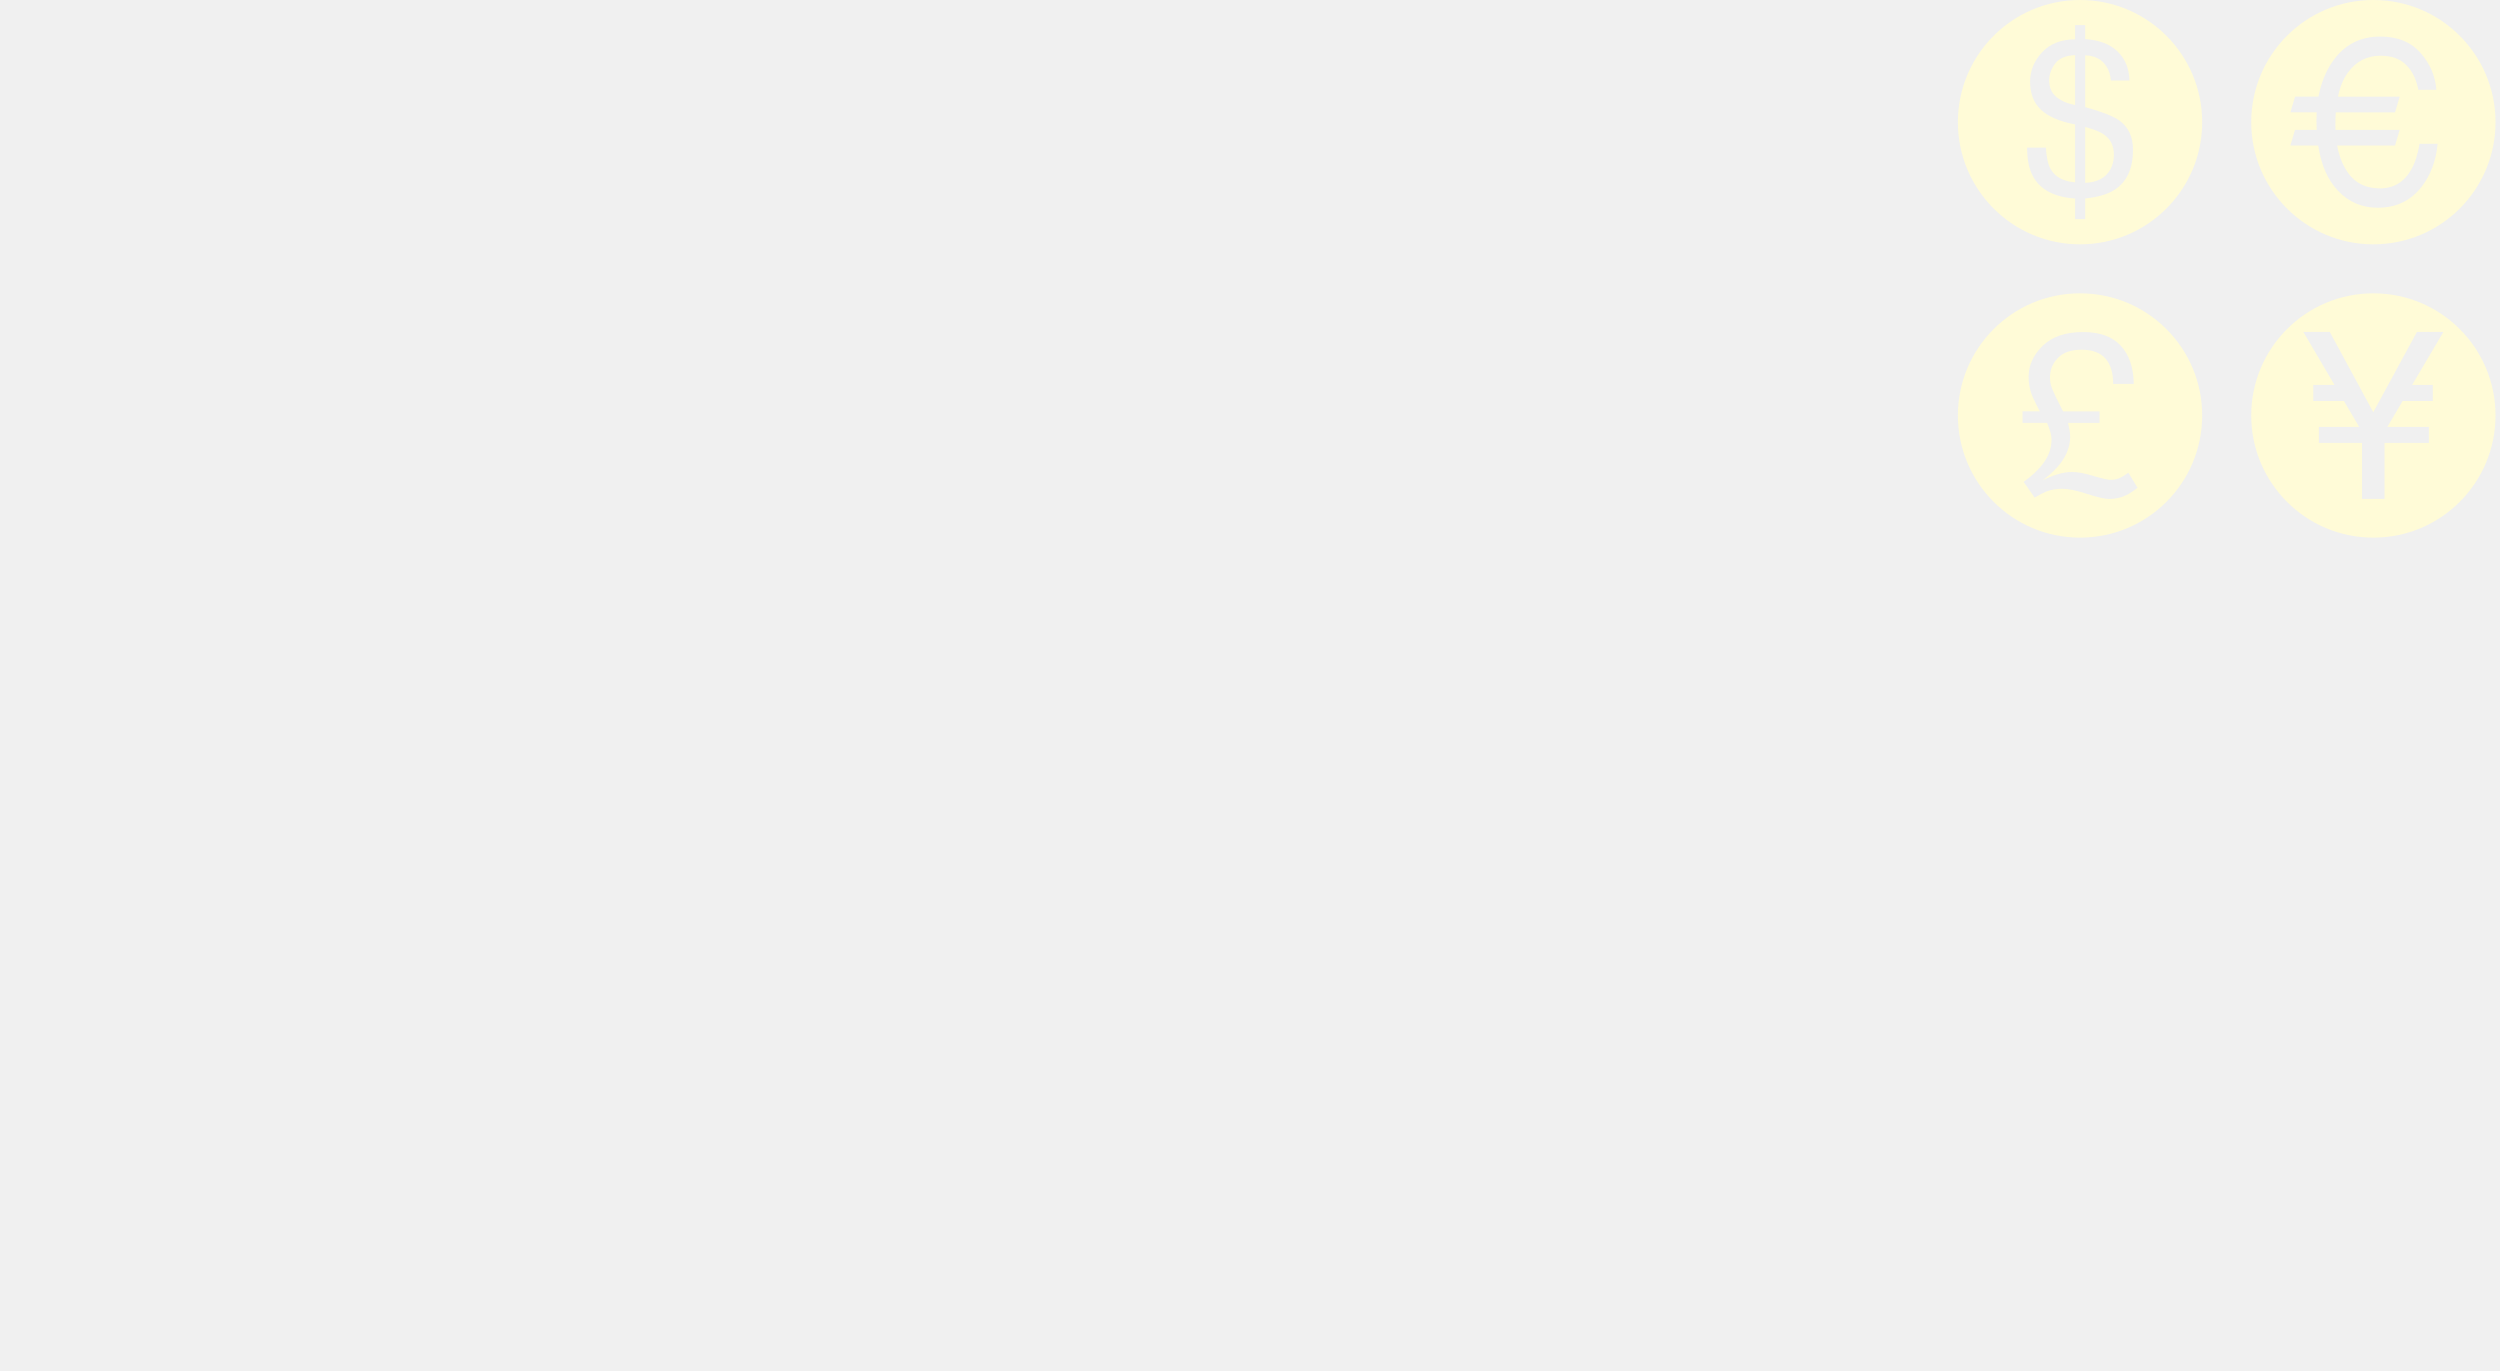
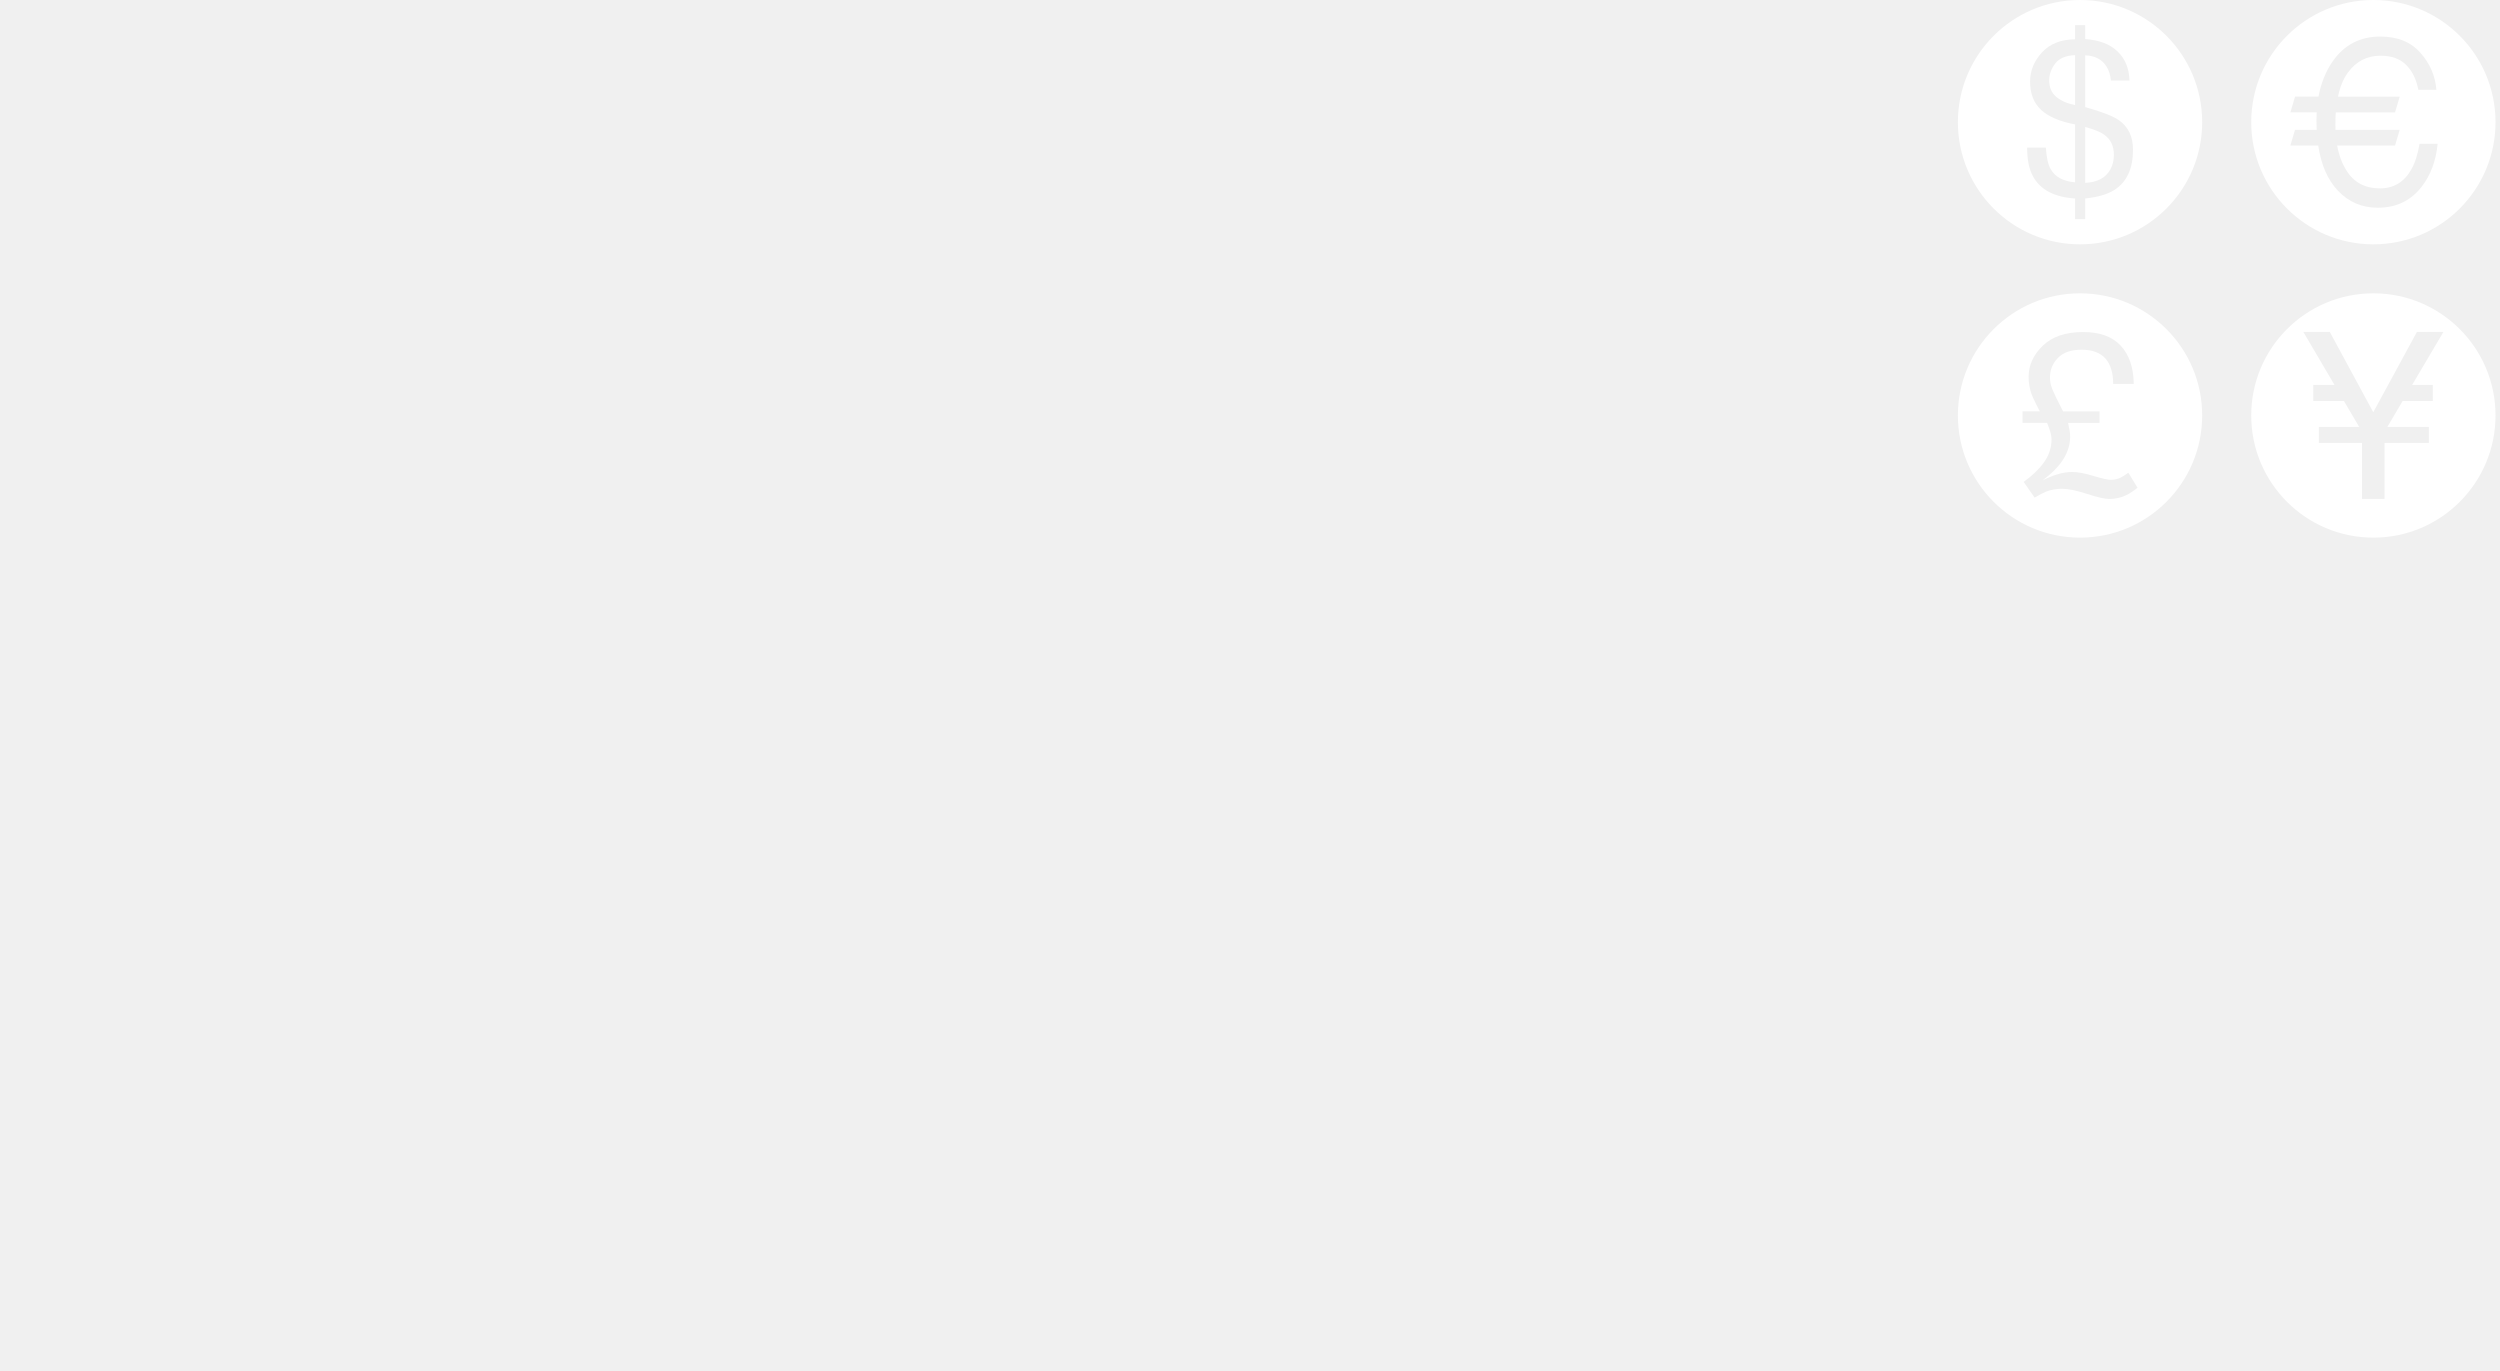
<svg xmlns="http://www.w3.org/2000/svg" width="279" height="153" viewBox="0 0 279 153" fill="none">
  <g clip-path="url(#clip0_39_421)">
-     <path d="M234.816 15.023C234.401 14.725 233.694 14.439 232.707 14.169V20.409C234.059 20.344 234.991 19.85 235.508 18.925C235.776 18.45 235.91 17.9 235.91 17.275C235.91 16.29 235.547 15.538 234.816 15.023Z" fill="#FFFBD7" />
-     <path d="M229.351 7.103C228.908 7.696 228.689 8.317 228.689 8.965C228.689 9.748 228.947 10.359 229.471 10.802C230 11.243 230.699 11.555 231.581 11.728V6.152C230.54 6.196 229.797 6.508 229.351 7.103Z" fill="#FFFBD7" />
-     <path d="M232.132 0C224.6 0 218.5 6.104 218.5 13.634C218.5 21.164 224.604 27.267 232.132 27.267C239.66 27.267 245.763 21.164 245.763 13.634C245.763 6.104 239.664 0 232.132 0ZM235.99 21.182C235.234 21.672 234.14 21.997 232.707 22.154V24.455H231.58V22.154C229.284 22.004 227.719 21.189 226.898 19.71C226.448 18.909 226.227 17.831 226.227 16.472H228.32C228.382 17.556 228.558 18.346 228.837 18.844C229.333 19.737 230.242 20.238 231.581 20.349V13.886C229.869 13.56 228.599 13.02 227.782 12.258C226.966 11.499 226.557 10.447 226.557 9.104C226.557 7.901 226.998 6.819 227.877 5.855C228.761 4.89 229.996 4.401 231.581 4.385V2.806H232.707V4.359C234.286 4.47 235.488 4.932 236.326 5.749C237.17 6.565 237.614 7.643 237.65 8.984H235.578C235.523 8.384 235.361 7.867 235.091 7.431C234.59 6.632 233.797 6.212 232.707 6.176V11.952C234.544 12.464 235.786 12.947 236.443 13.396C237.512 14.139 238.043 15.24 238.043 16.694C238.049 18.798 237.361 20.294 235.99 21.182Z" fill="#FFFBD7" />
-     <path d="M232.132 32.735C224.597 32.735 218.5 38.841 218.5 46.366C218.5 53.896 224.604 60 232.132 60C239.66 60 245.763 53.896 245.763 46.366C245.764 38.838 239.664 32.735 232.132 32.735ZM237.313 55.251C236.713 55.539 236.074 55.685 235.393 55.685C234.897 55.685 234.064 55.496 232.891 55.112C231.724 54.734 230.803 54.545 230.122 54.545C229.497 54.545 228.899 54.651 228.341 54.867C228.009 55.001 227.589 55.223 227.065 55.537L225.839 53.776C226.767 53.123 227.522 52.398 228.097 51.611C228.667 50.822 228.95 49.964 228.95 49.038C228.95 48.773 228.9 48.466 228.791 48.11C228.722 47.884 228.614 47.582 228.454 47.192H225.713V45.902H227.658C227.658 45.943 227.519 45.685 227.243 45.127C226.963 44.568 226.781 44.162 226.689 43.906C226.61 43.666 226.543 43.386 226.479 43.073C226.421 42.752 226.393 42.411 226.393 42.051C226.393 40.761 226.922 39.602 227.972 38.585C229.017 37.567 230.521 37.055 232.483 37.055C234.327 37.055 235.719 37.56 236.665 38.566C237.608 39.577 238.1 41.003 238.128 42.845H235.829C235.829 41.596 235.538 40.648 234.957 40.002C234.373 39.353 233.487 39.028 232.296 39.028C231.143 39.028 230.263 39.33 229.67 39.939C229.075 40.548 228.775 41.285 228.775 42.152C228.775 42.582 228.87 43.025 229.056 43.477C229.239 43.931 229.633 44.744 230.24 45.909H234.307V47.201H230.796C230.88 47.58 230.94 47.877 230.974 48.094C231.013 48.309 231.027 48.531 231.027 48.761C231.027 49.587 230.78 50.406 230.289 51.212C229.788 52.02 229.012 52.816 227.953 53.612C228.523 53.324 229.084 53.09 229.638 52.925C230.192 52.756 230.734 52.673 231.261 52.673C231.856 52.673 232.647 52.816 233.621 53.112C234.604 53.405 235.241 53.55 235.55 53.55C235.938 53.55 236.291 53.474 236.619 53.326C236.813 53.234 237.12 53.045 237.524 52.756L238.548 54.434C238.093 54.794 237.68 55.068 237.313 55.251Z" fill="#FFFBD7" />
-     <path d="M264.869 0C257.336 0 251.237 6.104 251.237 13.634C251.237 21.164 257.341 27.267 264.869 27.267C272.396 27.267 278.5 21.161 278.5 13.634C278.5 6.104 272.396 0 264.869 0ZM270.248 20.848C269.041 22.406 267.41 23.183 265.358 23.183C263.59 23.183 262.109 22.546 260.899 21.268C259.766 20.065 259.033 18.39 258.716 16.242H255.606L256.123 14.49H258.543C258.525 14.153 258.516 13.807 258.516 13.451C258.516 13.147 258.525 12.842 258.543 12.538H255.608L256.127 10.784H258.742C259.026 9.279 259.549 7.975 260.311 6.872C261.601 5.01 263.371 4.08 265.637 4.08C267.566 4.08 269.055 4.684 270.121 5.896C271.192 7.105 271.78 8.481 271.9 10.02H269.886C269.662 8.852 269.21 7.925 268.524 7.242C267.844 6.559 266.89 6.217 265.663 6.217C264.158 6.217 262.94 6.847 262.021 8.107C261.509 8.799 261.147 9.692 260.92 10.787H267.806L267.287 12.54H260.671C260.641 12.96 260.632 13.406 260.632 13.874C260.632 14.087 260.636 14.294 260.641 14.493H267.804L267.285 16.244H260.826C261.024 17.324 261.375 18.259 261.878 19.048C262.704 20.363 263.948 21.024 265.603 21.024C267.126 21.024 268.289 20.329 269.087 18.938C269.512 18.204 269.817 17.241 270.024 16.048H272.039C271.854 17.954 271.261 19.555 270.248 20.848Z" fill="#FFFBD7" />
-     <path d="M264.869 32.735C257.336 32.735 251.237 38.841 251.237 46.366C251.237 53.898 257.341 60 264.869 60C272.396 60 278.5 53.896 278.5 46.366C278.5 38.838 272.396 32.735 264.869 32.735ZM271.499 42.962V44.751H268.134L266.431 47.644H271.064V49.432H266.112V55.684H263.601V49.432H258.788V47.644H263.286L261.582 44.751H258.162V42.962H260.532L257.052 37.041H260.004L264.857 46.006L269.729 37.041H272.687L269.191 42.962H271.499Z" fill="#FFFBD7" />
+     <path d="M234.816 15.023C234.401 14.725 233.694 14.439 232.707 14.169V20.409C234.059 20.344 234.991 19.85 235.508 18.925C235.776 18.45 235.91 17.9 235.91 17.275C235.91 16.29 235.547 15.538 234.816 15.023Z" fill="#fff" />
+     <path d="M229.351 7.103C228.908 7.696 228.689 8.317 228.689 8.965C228.689 9.748 228.947 10.359 229.471 10.802C230 11.243 230.699 11.555 231.581 11.728V6.152C230.54 6.196 229.797 6.508 229.351 7.103Z" fill="#fff" />
+     <path d="M232.132 0C224.6 0 218.5 6.104 218.5 13.634C218.5 21.164 224.604 27.267 232.132 27.267C239.66 27.267 245.763 21.164 245.763 13.634C245.763 6.104 239.664 0 232.132 0ZM235.99 21.182C235.234 21.672 234.14 21.997 232.707 22.154V24.455H231.58V22.154C229.284 22.004 227.719 21.189 226.898 19.71C226.448 18.909 226.227 17.831 226.227 16.472H228.32C228.382 17.556 228.558 18.346 228.837 18.844C229.333 19.737 230.242 20.238 231.581 20.349V13.886C229.869 13.56 228.599 13.02 227.782 12.258C226.966 11.499 226.557 10.447 226.557 9.104C226.557 7.901 226.998 6.819 227.877 5.855C228.761 4.89 229.996 4.401 231.581 4.385V2.806H232.707V4.359C234.286 4.47 235.488 4.932 236.326 5.749C237.17 6.565 237.614 7.643 237.65 8.984H235.578C235.523 8.384 235.361 7.867 235.091 7.431C234.59 6.632 233.797 6.212 232.707 6.176V11.952C234.544 12.464 235.786 12.947 236.443 13.396C237.512 14.139 238.043 15.24 238.043 16.694C238.049 18.798 237.361 20.294 235.99 21.182Z" fill="#fff" />
+     <path d="M232.132 32.735C224.597 32.735 218.5 38.841 218.5 46.366C218.5 53.896 224.604 60 232.132 60C239.66 60 245.763 53.896 245.763 46.366C245.764 38.838 239.664 32.735 232.132 32.735ZM237.313 55.251C236.713 55.539 236.074 55.685 235.393 55.685C234.897 55.685 234.064 55.496 232.891 55.112C231.724 54.734 230.803 54.545 230.122 54.545C229.497 54.545 228.899 54.651 228.341 54.867C228.009 55.001 227.589 55.223 227.065 55.537L225.839 53.776C226.767 53.123 227.522 52.398 228.097 51.611C228.667 50.822 228.95 49.964 228.95 49.038C228.95 48.773 228.9 48.466 228.791 48.11C228.722 47.884 228.614 47.582 228.454 47.192H225.713V45.902H227.658C227.658 45.943 227.519 45.685 227.243 45.127C226.963 44.568 226.781 44.162 226.689 43.906C226.61 43.666 226.543 43.386 226.479 43.073C226.421 42.752 226.393 42.411 226.393 42.051C226.393 40.761 226.922 39.602 227.972 38.585C229.017 37.567 230.521 37.055 232.483 37.055C234.327 37.055 235.719 37.56 236.665 38.566C237.608 39.577 238.1 41.003 238.128 42.845H235.829C235.829 41.596 235.538 40.648 234.957 40.002C234.373 39.353 233.487 39.028 232.296 39.028C231.143 39.028 230.263 39.33 229.67 39.939C229.075 40.548 228.775 41.285 228.775 42.152C228.775 42.582 228.87 43.025 229.056 43.477C229.239 43.931 229.633 44.744 230.24 45.909H234.307V47.201H230.796C230.88 47.58 230.94 47.877 230.974 48.094C231.013 48.309 231.027 48.531 231.027 48.761C231.027 49.587 230.78 50.406 230.289 51.212C229.788 52.02 229.012 52.816 227.953 53.612C228.523 53.324 229.084 53.09 229.638 52.925C230.192 52.756 230.734 52.673 231.261 52.673C231.856 52.673 232.647 52.816 233.621 53.112C234.604 53.405 235.241 53.55 235.55 53.55C235.938 53.55 236.291 53.474 236.619 53.326C236.813 53.234 237.12 53.045 237.524 52.756L238.548 54.434C238.093 54.794 237.68 55.068 237.313 55.251Z" fill="#fff" />
+     <path d="M264.869 0C257.336 0 251.237 6.104 251.237 13.634C251.237 21.164 257.341 27.267 264.869 27.267C272.396 27.267 278.5 21.161 278.5 13.634C278.5 6.104 272.396 0 264.869 0ZM270.248 20.848C269.041 22.406 267.41 23.183 265.358 23.183C263.59 23.183 262.109 22.546 260.899 21.268C259.766 20.065 259.033 18.39 258.716 16.242H255.606L256.123 14.49H258.543C258.525 14.153 258.516 13.807 258.516 13.451C258.516 13.147 258.525 12.842 258.543 12.538H255.608L256.127 10.784H258.742C259.026 9.279 259.549 7.975 260.311 6.872C261.601 5.01 263.371 4.08 265.637 4.08C267.566 4.08 269.055 4.684 270.121 5.896C271.192 7.105 271.78 8.481 271.9 10.02H269.886C269.662 8.852 269.21 7.925 268.524 7.242C267.844 6.559 266.89 6.217 265.663 6.217C264.158 6.217 262.94 6.847 262.021 8.107C261.509 8.799 261.147 9.692 260.92 10.787H267.806L267.287 12.54H260.671C260.641 12.96 260.632 13.406 260.632 13.874C260.632 14.087 260.636 14.294 260.641 14.493H267.804L267.285 16.244H260.826C261.024 17.324 261.375 18.259 261.878 19.048C262.704 20.363 263.948 21.024 265.603 21.024C267.126 21.024 268.289 20.329 269.087 18.938C269.512 18.204 269.817 17.241 270.024 16.048H272.039C271.854 17.954 271.261 19.555 270.248 20.848Z" fill="#fff" />
+     <path d="M264.869 32.735C257.336 32.735 251.237 38.841 251.237 46.366C251.237 53.898 257.341 60 264.869 60C272.396 60 278.5 53.896 278.5 46.366C278.5 38.838 272.396 32.735 264.869 32.735ZM271.499 42.962V44.751H268.134L266.431 47.644H271.064V49.432H266.112V55.684H263.601V49.432H258.788V47.644H263.286L261.582 44.751H258.162V42.962H260.532L257.052 37.041H260.004L264.857 46.006L269.729 37.041H272.687L269.191 42.962H271.499Z" fill="#fff" />
  </g>
  <defs>
    <clipPath id="clip0_39_421">
      <rect width="278" height="153" fill="white" transform="translate(0.5)" />
    </clipPath>
  </defs>
</svg>
